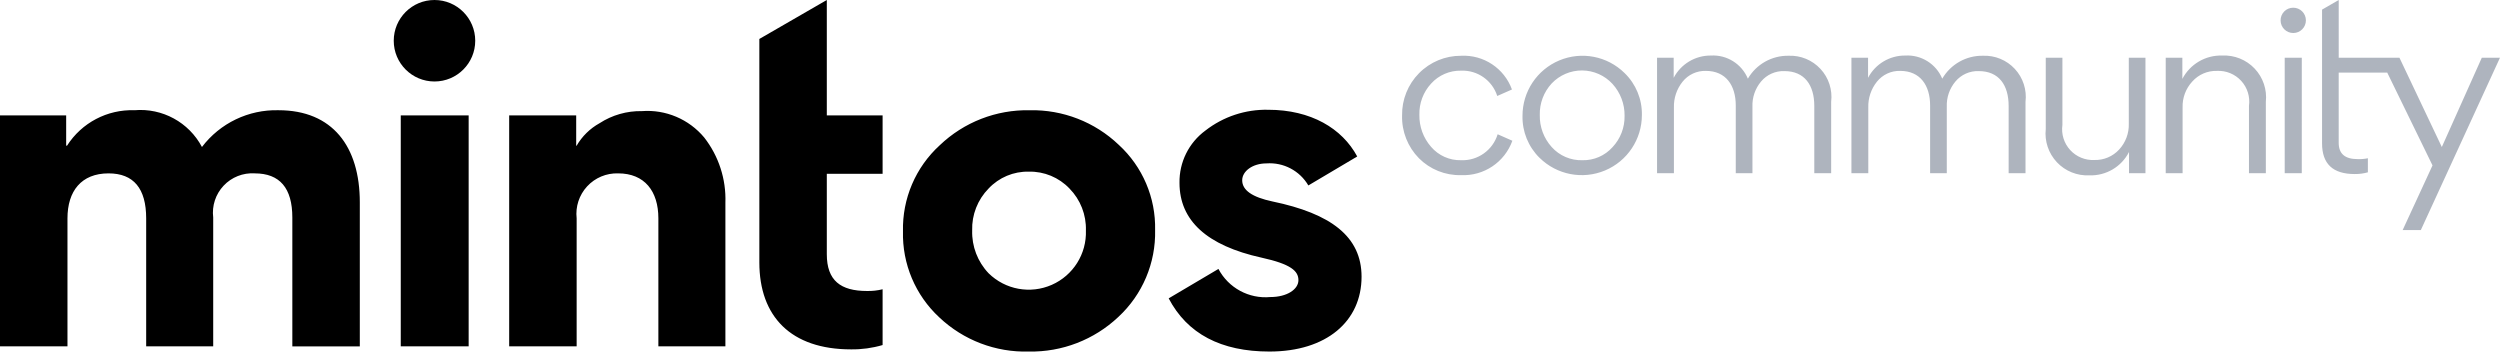
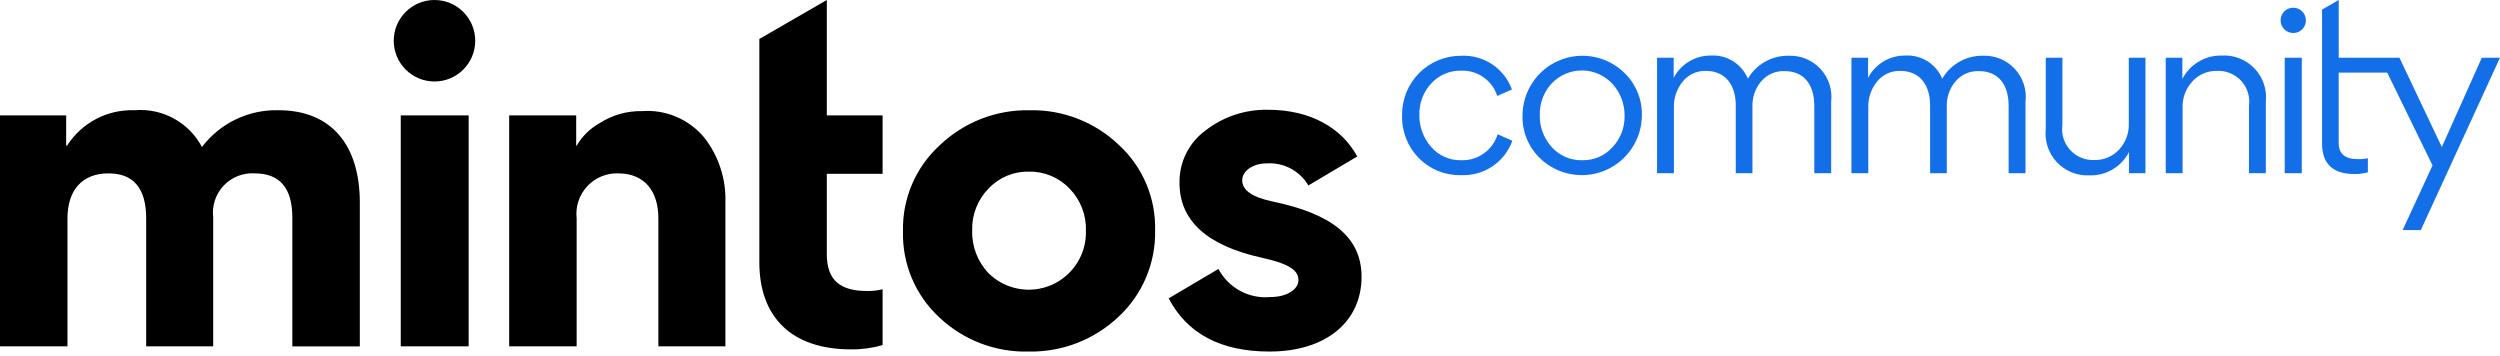
<svg xmlns="http://www.w3.org/2000/svg" id="Layer_1" data-name="Layer 1" width="168.924" height="24" viewBox="0 0 168.924 24">
  <defs>
    <style>
      .cls-1 {
-         fill: #aeb4be;
+         fill: #136fe8;
      }

      .cls-2 {
        fill: none;
      }
    </style>
  </defs>
  <g>
    <path id="aae3b6ab-6e75-4351-a9fb-e0f61a1d1373" d="M27.079,23.403V7.799h4.588V23.403Zm21.936,0V13.702a6.785,6.785,0,0,0-1.432-4.412,5,5,0,0,0-4.208-1.782,5.078,5.078,0,0,0-2.864.818,4.072,4.072,0,0,0-1.549,1.519h-.029V7.799H34.405V23.403h4.559V14.754a2.734,2.734,0,0,1,2.805-3.039c1.782,0,2.717,1.198,2.717,3.039v8.649ZM61.014,15.63a7.658,7.658,0,0,0,2.454,5.815,8.454,8.454,0,0,0,6.049,2.309,8.575,8.575,0,0,0,6.049-2.338A7.75,7.75,0,0,0,78.05,15.543a7.577,7.577,0,0,0-2.455-5.756,8.457,8.457,0,0,0-6.02-2.338,8.544,8.544,0,0,0-6.078,2.367A7.625,7.625,0,0,0,61.014,15.63Zm4.675-.059A3.877,3.877,0,0,1,66.8,12.737a3.618,3.618,0,0,1,2.717-1.139,3.682,3.682,0,0,1,2.747,1.14,3.877,3.877,0,0,1,1.11,2.834A3.866,3.866,0,0,1,66.8,18.465a4.015,4.015,0,0,1-1.11-2.893ZM92,18.698c0-2.717-2.075-4.266-6.019-5.085-1.373-.292-2.046-.76-2.046-1.432,0-.614.701-1.14,1.636-1.14a3.027,3.027,0,0,1,2.834,1.49l3.302-1.958c-1.023-1.899-3.127-3.156-6.019-3.156a6.665,6.665,0,0,0-4.237,1.403,4.294,4.294,0,0,0-1.753,3.536c0,2.542,1.841,4.237,5.552,5.055,1.987.438,2.484.906,2.484,1.52s-.76,1.14-1.899,1.14a3.592,3.592,0,0,1-3.506-1.899L78.967,20.16c1.257,2.396,3.536,3.594,6.809,3.594C89.633,23.754,92,21.708,92,18.698ZM17.211,11.715q2.542,0,2.542,2.981v8.708h4.559V13.672c0-3.769-1.841-6.224-5.494-6.224a6.292,6.292,0,0,0-5.172,2.484A4.705,4.705,0,0,0,9.088,7.448,5.193,5.193,0,0,0,4.529,9.844H4.471V7.799H0V23.403H4.559V14.754c0-1.841.935-3.039,2.776-3.039,1.695,0,2.542,1.023,2.542,3.039v8.649H14.406V14.695a2.661,2.661,0,0,1,2.805-2.981Zm42.426.029V7.799h-3.77V0L51.309,2.632V17.734c0,3.653,2.133,5.873,6.195,5.873a7.238,7.238,0,0,0,2.133-.292v-3.77a3.999,3.999,0,0,1-1.052.117c-1.783,0-2.718-.701-2.718-2.484V11.744ZM29.358,0a2.753,2.753,0,1,0,2.753,2.753h0A2.753,2.753,0,0,0,29.358,0Z" />
    <path class="cls-1" d="M96.695,9.919a2.583,2.583,0,0,0,2.032.906,2.48,2.48,0,0,0,2.469-1.753l.994.439a3.518,3.518,0,0,1-3.478,2.323,3.88,3.88,0,0,1-2.834-1.14,3.965,3.965,0,0,1-1.14-2.893,3.967,3.967,0,0,1,3.99-4.033,3.469,3.469,0,0,1,3.434,2.279l-.994.438a2.459,2.459,0,0,0-2.44-1.71,2.648,2.648,0,0,0-2.032.877,2.988,2.988,0,0,0-.789,2.104A3.184,3.184,0,0,0,96.695,9.919Zm7.333.746A3.858,3.858,0,0,1,102.875,7.83a4.051,4.051,0,0,1,6.898-2.893,3.85,3.85,0,0,1,1.169,2.835,4.061,4.061,0,0,1-6.912,2.893Zm4.925-.716a3.008,3.008,0,0,0,.819-2.119,3.141,3.141,0,0,0-.819-2.163,2.81,2.81,0,0,0-4.106-.029,3.027,3.027,0,0,0-.804,2.134,3.123,3.123,0,0,0,.804,2.163,2.678,2.678,0,0,0,2.075.891A2.645,2.645,0,0,0,108.954,9.948Zm8.332,1.754V7.128c0-1.359-.672-2.338-2.017-2.338a1.944,1.944,0,0,0-1.578.731,2.66,2.66,0,0,0-.584,1.739v4.442h-1.14V3.899h1.124V5.258a2.81,2.81,0,0,1,2.514-1.505,2.548,2.548,0,0,1,2.499,1.563,3.12,3.12,0,0,1,2.747-1.549A2.783,2.783,0,0,1,123.731,6.88v4.822h-1.14V7.157c0-1.403-.657-2.353-2.017-2.353a1.962,1.962,0,0,0-1.578.702,2.501,2.501,0,0,0-.584,1.709v4.486Zm13.132,0V7.128c0-1.359-.672-2.338-2.017-2.338a1.944,1.944,0,0,0-1.578.731A2.66,2.66,0,0,0,126.24,7.26v4.442H125.1V3.899h1.124V5.258a2.81,2.81,0,0,1,2.514-1.505,2.548,2.548,0,0,1,2.499,1.563,3.12,3.12,0,0,1,2.747-1.549A2.783,2.783,0,0,1,136.863,6.88v4.822h-1.14V7.157c0-1.403-.657-2.353-2.017-2.353a1.962,1.962,0,0,0-1.578.702,2.501,2.501,0,0,0-.584,1.709v4.486Zm8.939-7.803V8.444a2.08,2.08,0,0,0,2.162,2.367,2.184,2.184,0,0,0,1.666-.701,2.462,2.462,0,0,0,.658-1.754V3.899h1.126v7.803h-1.111V10.27a2.896,2.896,0,0,1-2.674,1.578,2.827,2.827,0,0,1-2.952-3.128V3.899Zm12.606,7.803V7.157A2.08,2.08,0,0,0,149.8,4.79a2.147,2.147,0,0,0-1.666.716,2.465,2.465,0,0,0-.657,1.753v4.442h-1.14V3.899h1.124V5.331a2.933,2.933,0,0,1,2.689-1.578,2.827,2.827,0,0,1,2.952,3.127v4.822Zm3.568,0H154.377V3.899h1.154Zm12.165-7.803L164.993,9.934l-2.864-6.035h-4.103V0L156.9.65v9.035c0,1.389.731,2.075,2.206,2.075a3.202,3.202,0,0,0,.891-.117v-.95a2.889,2.889,0,0,1-.701.058q-1.271,0-1.271-1.096V4.907h3.28l3.059,6.269-2.017,4.369h1.228l5.348-11.646ZM154.099,1.383a.855.855,0,1,0,.848-.862A.849.849,0,0,0,154.099,1.383Z" />
  </g>
  <g id="aae3b6ab-6e75-4351-a9fb-e0f61a1d1373-2" data-name="aae3b6ab-6e75-4351-a9fb-e0f61a1d1373">
    <g id="ff20b352-5683-4715-bd09-4a31cd0b6e8f">
      <path class="cls-2" d="M27.079,23.403V7.799h4.588V23.403Zm21.936,0V13.702a6.785,6.785,0,0,0-1.432-4.412,5,5,0,0,0-4.208-1.782,5.078,5.078,0,0,0-2.864.818,4.072,4.072,0,0,0-1.549,1.519h-.029V7.799H34.405V23.403h4.559V14.754a2.734,2.734,0,0,1,2.805-3.039c1.782,0,2.717,1.198,2.717,3.039v8.649ZM61.014,15.63a7.658,7.658,0,0,0,2.454,5.815,8.454,8.454,0,0,0,6.049,2.309,8.575,8.575,0,0,0,6.049-2.338A7.75,7.75,0,0,0,78.05,15.543a7.577,7.577,0,0,0-2.455-5.756,8.457,8.457,0,0,0-6.02-2.338,8.544,8.544,0,0,0-6.078,2.367A7.625,7.625,0,0,0,61.014,15.63Zm4.675-.059A3.877,3.877,0,0,1,66.8,12.737a3.618,3.618,0,0,1,2.717-1.139,3.682,3.682,0,0,1,2.747,1.14,3.877,3.877,0,0,1,1.11,2.834A3.866,3.866,0,0,1,66.8,18.465a4.015,4.015,0,0,1-1.11-2.893ZM92,18.698c0-2.717-2.075-4.266-6.019-5.085-1.373-.292-2.046-.76-2.046-1.432,0-.614.701-1.14,1.636-1.14a3.027,3.027,0,0,1,2.834,1.49l3.302-1.958c-1.023-1.899-3.127-3.156-6.019-3.156a6.665,6.665,0,0,0-4.237,1.403,4.294,4.294,0,0,0-1.753,3.536c0,2.542,1.841,4.237,5.552,5.055,1.987.438,2.484.906,2.484,1.52s-.76,1.14-1.899,1.14a3.592,3.592,0,0,1-3.506-1.899L78.967,20.16c1.257,2.396,3.536,3.594,6.809,3.594C89.633,23.754,92,21.708,92,18.698ZM17.211,11.715q2.542,0,2.542,2.981v8.708h4.559V13.672c0-3.769-1.841-6.224-5.494-6.224a6.292,6.292,0,0,0-5.172,2.484A4.705,4.705,0,0,0,9.088,7.448,5.193,5.193,0,0,0,4.529,9.844H4.471V7.799H0V23.403H4.559V14.754c0-1.841.935-3.039,2.776-3.039,1.695,0,2.542,1.023,2.542,3.039v8.649H14.406V14.695a2.661,2.661,0,0,1,2.805-2.981Zm42.426.029V7.799h-3.77V0L51.309,2.632V17.734c0,3.653,2.133,5.873,6.195,5.873a7.238,7.238,0,0,0,2.133-.292v-3.77a3.999,3.999,0,0,1-1.052.117c-1.783,0-2.718-.701-2.718-2.484V11.744ZM29.358,0a2.753,2.753,0,1,0,2.753,2.753h0A2.753,2.753,0,0,0,29.358,0Z" />
    </g>
  </g>
</svg>
